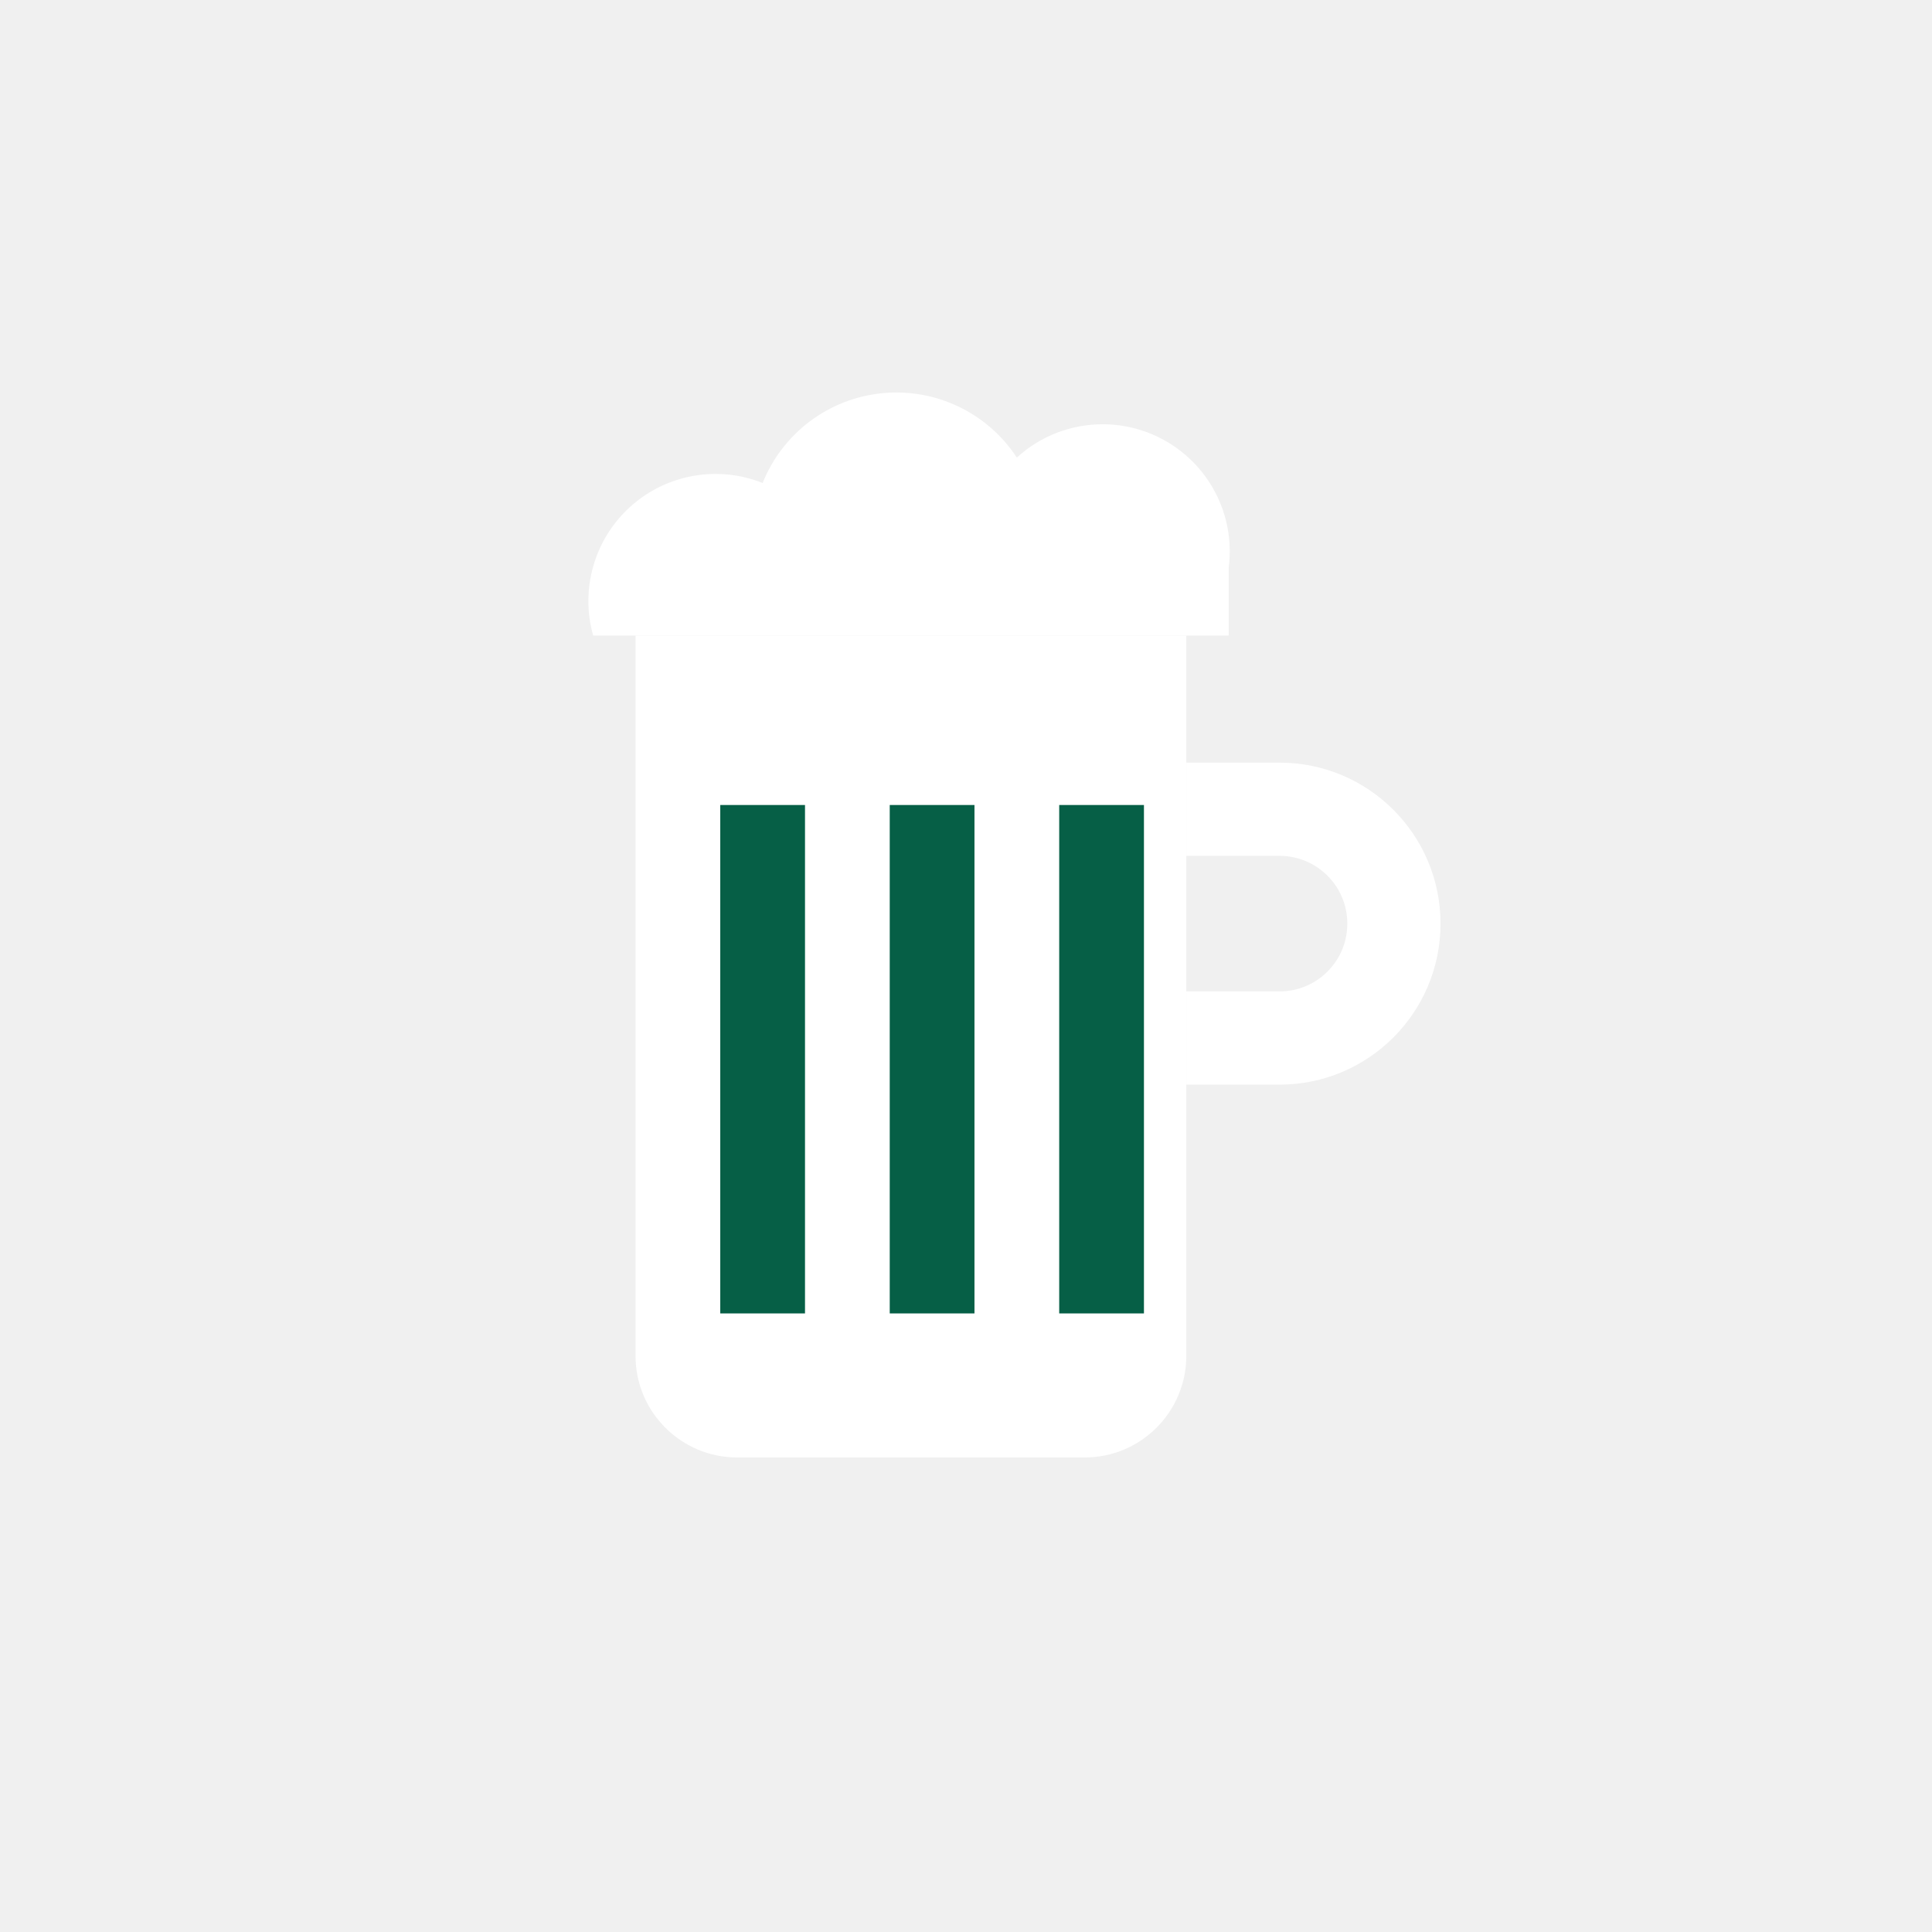
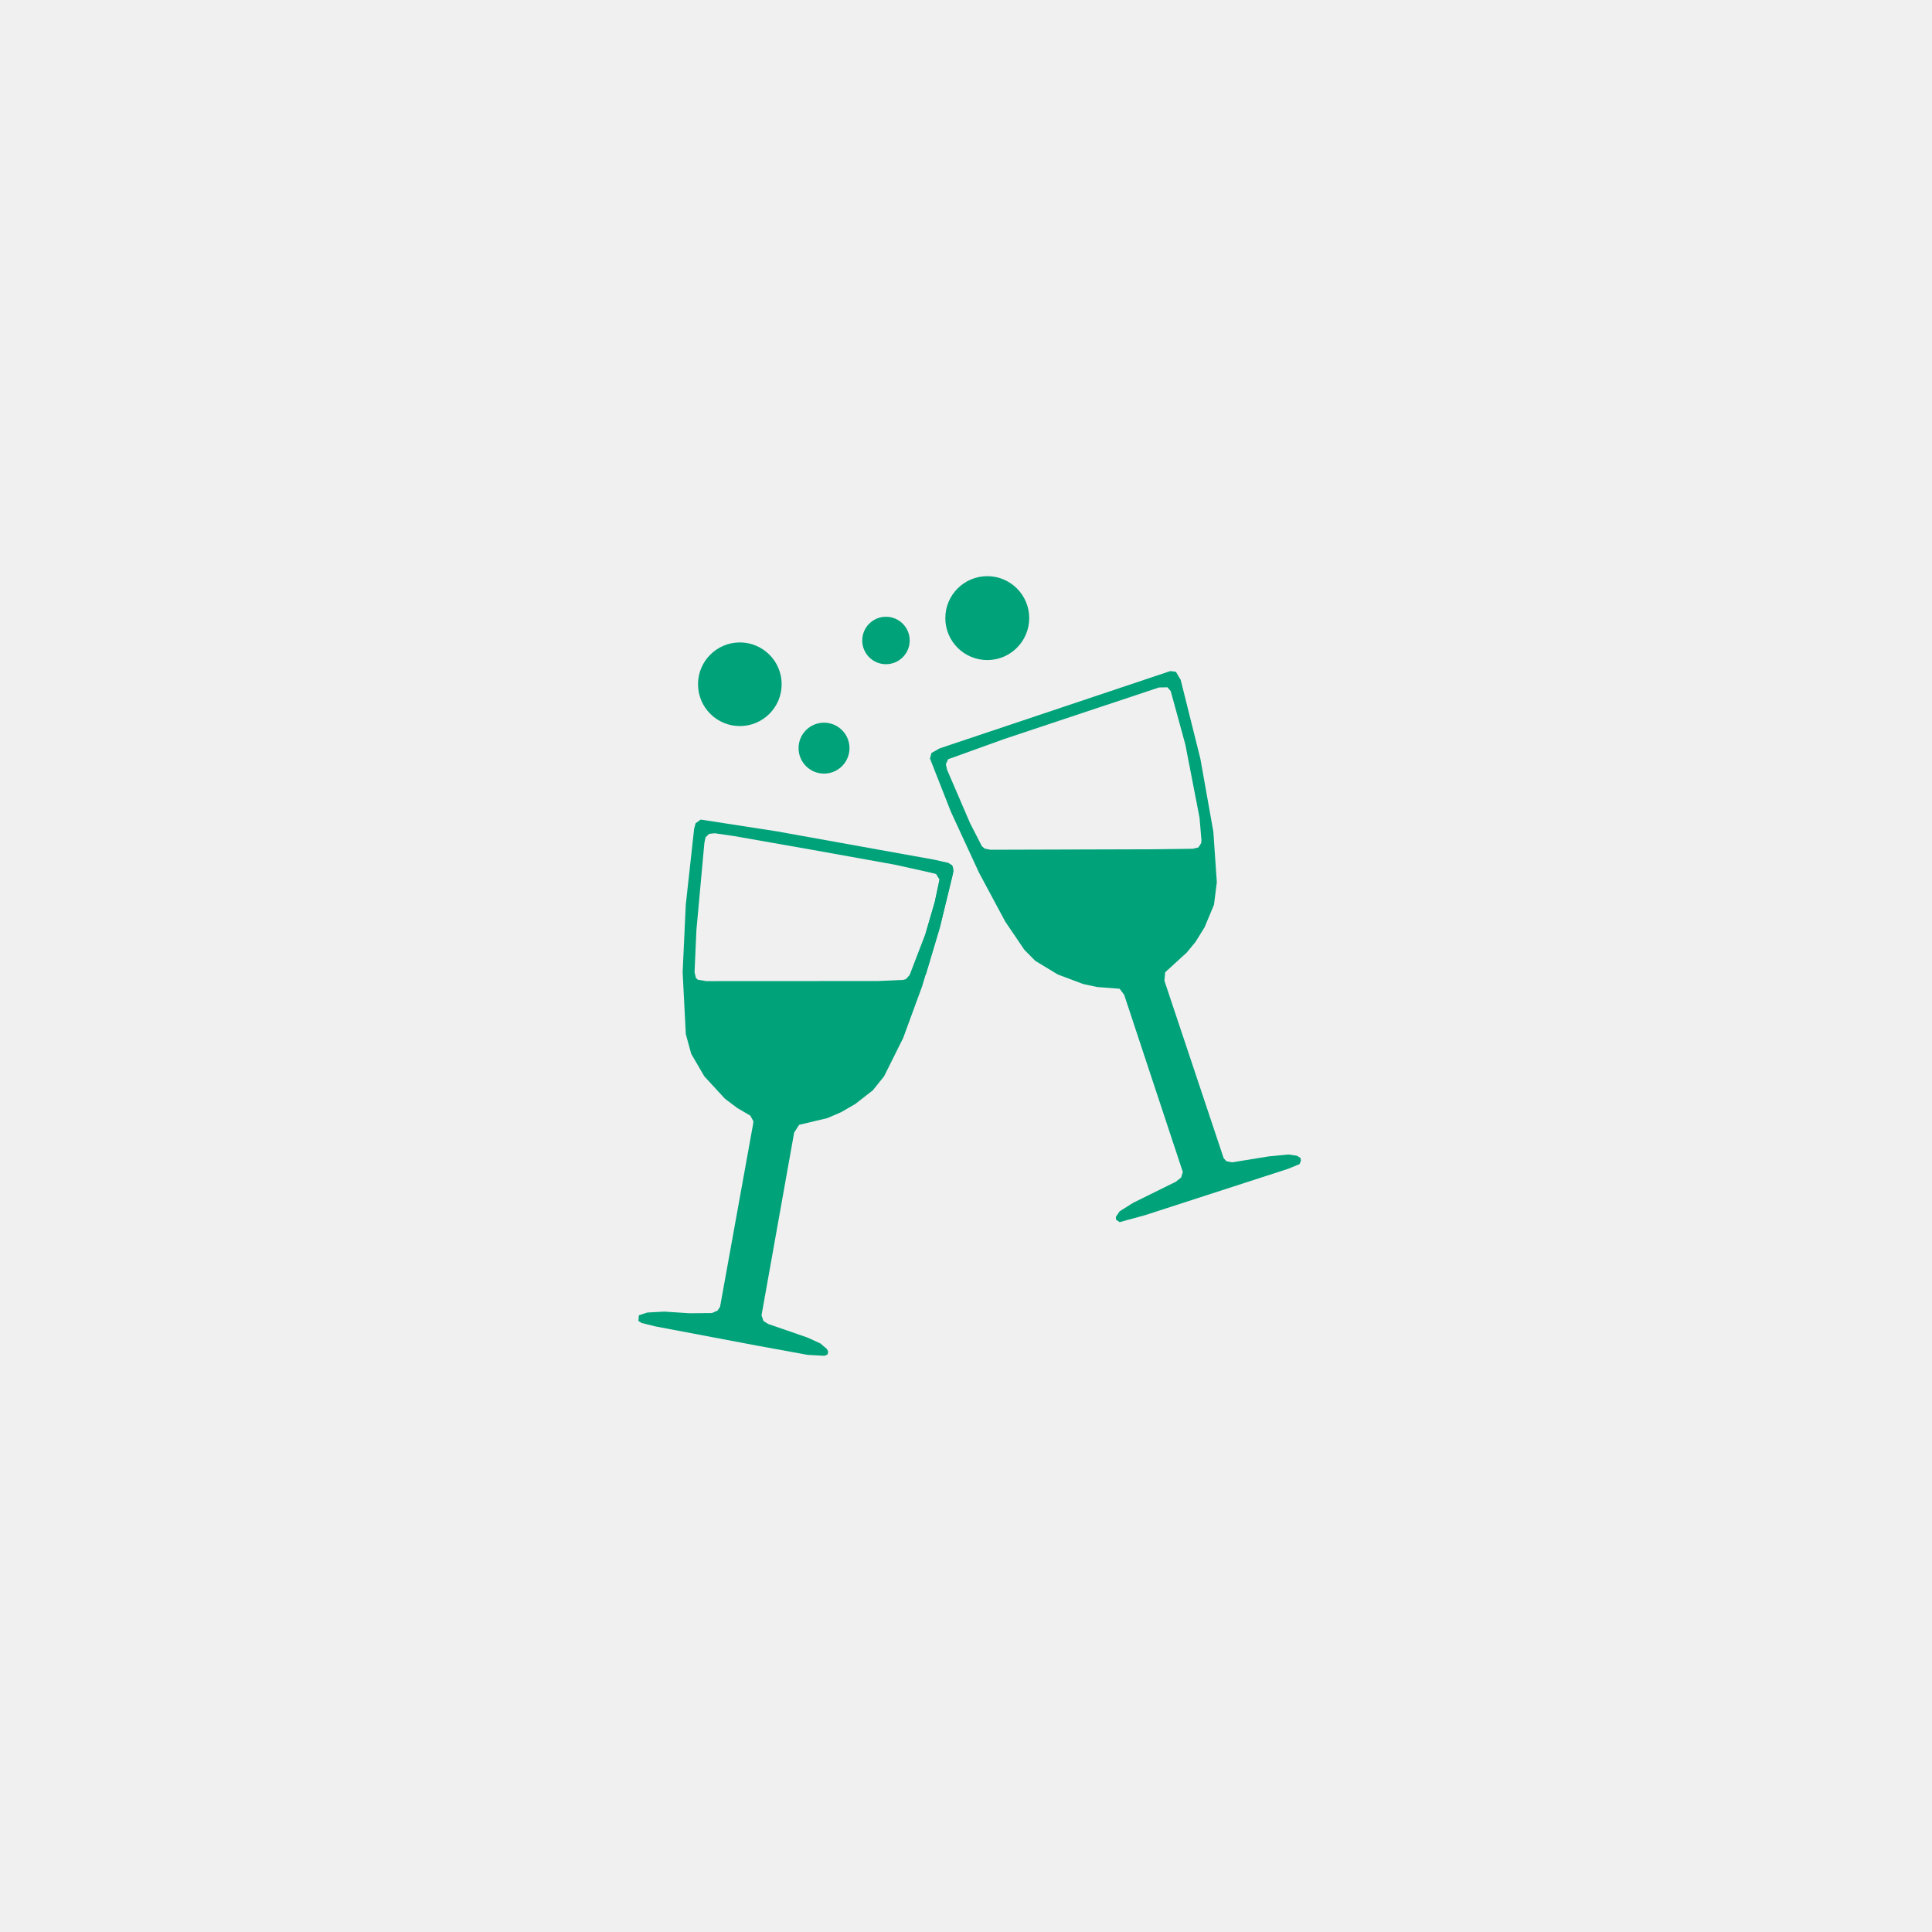
<svg xmlns="http://www.w3.org/2000/svg" width="456" height="456" viewBox="0 0 456 456">
-   <path fill="#FFFFFF" d="M150 150h130v170a24 24 0 0 1-24 24h-82a24 24 0 0 1-24-24z" />
-   <path fill="#065F46" d="M170 190h20v120h-20zM210 190h20v120h-20zM250 190h20v120h-20z" />
-   <path fill="#FFFFFF" d="M280 180h22a38 38 0 0 1 0 76h-22v-22h22a16 16 0 0 0 0-32h-22z" />
-   <path fill="#FFFFFF" d="M140 150a30 30 0 0 1 40-36a34 34 0 0 1 60-6a30 30 0 0 1 50 26v16z" />
+   <g fill="#00A279" stroke="none">
+     <path fill-rule="evenodd" d="M165.39 193.44 L164.18 194.31 L163.83 195.63 L161.86 213.55 L161.12 229.48 L161.87 244.08 L163.14 248.72 L166.23 254.03 L171.12 259.34 L174.01 261.51 L177.1 263.32 L177.82 264.65 L177.75 265.31 L169.95 308.45 L169.37 309.33 L168.04 309.91 L162.73 309.96 L156.76 309.57 L152.78 309.79 L150.8 310.44 L150.68 311.77 L151.45 312.26 L154.77 313.08 L178.66 317.6 L190.6 319.78 L194.58 320 L195.29 319.73 L195.48 319.07 L195.18 318.4 L193.62 317.08 L190.6 315.7 L181.31 312.49 L180.18 311.77 L179.74 310.44 L187.44 267.31 L188.61 265.49 L195.25 263.91 L198.57 262.48 L201.88 260.56 L206 257.35 L208.67 254.03 L213.17 244.99 L217.64 232.8 L221.84 218.86 L224.92 206.25 L224.99 204.93 L224.73 204.26 L223.78 203.67 L220.47 202.9 L183.3 196.21 Z M167.38 196.81 L166.53 197.63 L166.25 198.95 L164.37 219.53 L163.93 229.48 L164.25 230.81 L164.72 231.25 L166.71 231.57 L207.19 231.55 L213.17 231.28 L213.83 231.09 L214.69 230.14 L218.47 220.29 L220.63 212.89 L221.76 207.58 L220.95 206.25 L211.18 204.08 L191.93 200.62 L173.35 197.35 L168.7 196.67 Z" />
+     <path fill-rule="evenodd" d="M276.21 158.39 L221.79 176.63 L219.85 177.72 L219.5 179.04 L224.45 191.63 L231.08 205.99 L237.27 217.53 L241.77 224.17 L244.36 226.79 L249.66 230 L255.64 232.25 L258.96 232.96 L264.26 233.37 L265.33 234.79 L279.17 276.6 L278.78 277.92 L277.54 278.91 L267.44 283.9 L264.26 285.9 L263.37 287.21 L263.42 287.88 L264.26 288.45 L270.24 286.82 L304.08 275.85 L306.74 274.75 L307.05 273.94 L306.94 273.28 L306.07 272.77 L304.08 272.49 L299.44 272.94 L290.81 274.34 L289.48 274.09 L288.82 273.37 L274.83 231.47 L275.01 229.48 L280.1 224.83 L282.18 222.3 L284.31 218.86 L286.53 213.55 L287.2 208.24 L286.38 196.3 L283.31 179.04 L278.67 160.46 L277.54 158.56 Z M273.55 162.26 L237.06 174.41 L223.78 179.2 L223.24 180.37 L223.54 181.7 L228.97 194.31 L231.75 199.73 L232.41 200.29 L233.74 200.56 L272.23 200.45 L281.52 200.33 L282.85 200.02 L283.51 198.99 L283.57 198.29 L283.12 192.98 L279.77 175.73 L276.32 163.12 L275.55 162.22 Z M218.47 202.6 L218.18 204.26 L218.47 205.58 L220.95 206.25 L221.76 207.58 L220.63 212.89 L218.47 220.29 L218.18 224.83 L218.47 230.24 L221.84 218.86 L225.05 205.59 L224.73 204.26 L223.78 203.67 Z" />
+     <circle cx="233.02" cy="145.89" r="9.9" />
+     <circle cx="174.62" cy="161.5" r="9.87" />
+     <circle cx="194.49" cy="176.58" r="6.01" />
+     <circle cx="209.11" cy="151.17" r="5.6" />
+   </g>
</svg>
